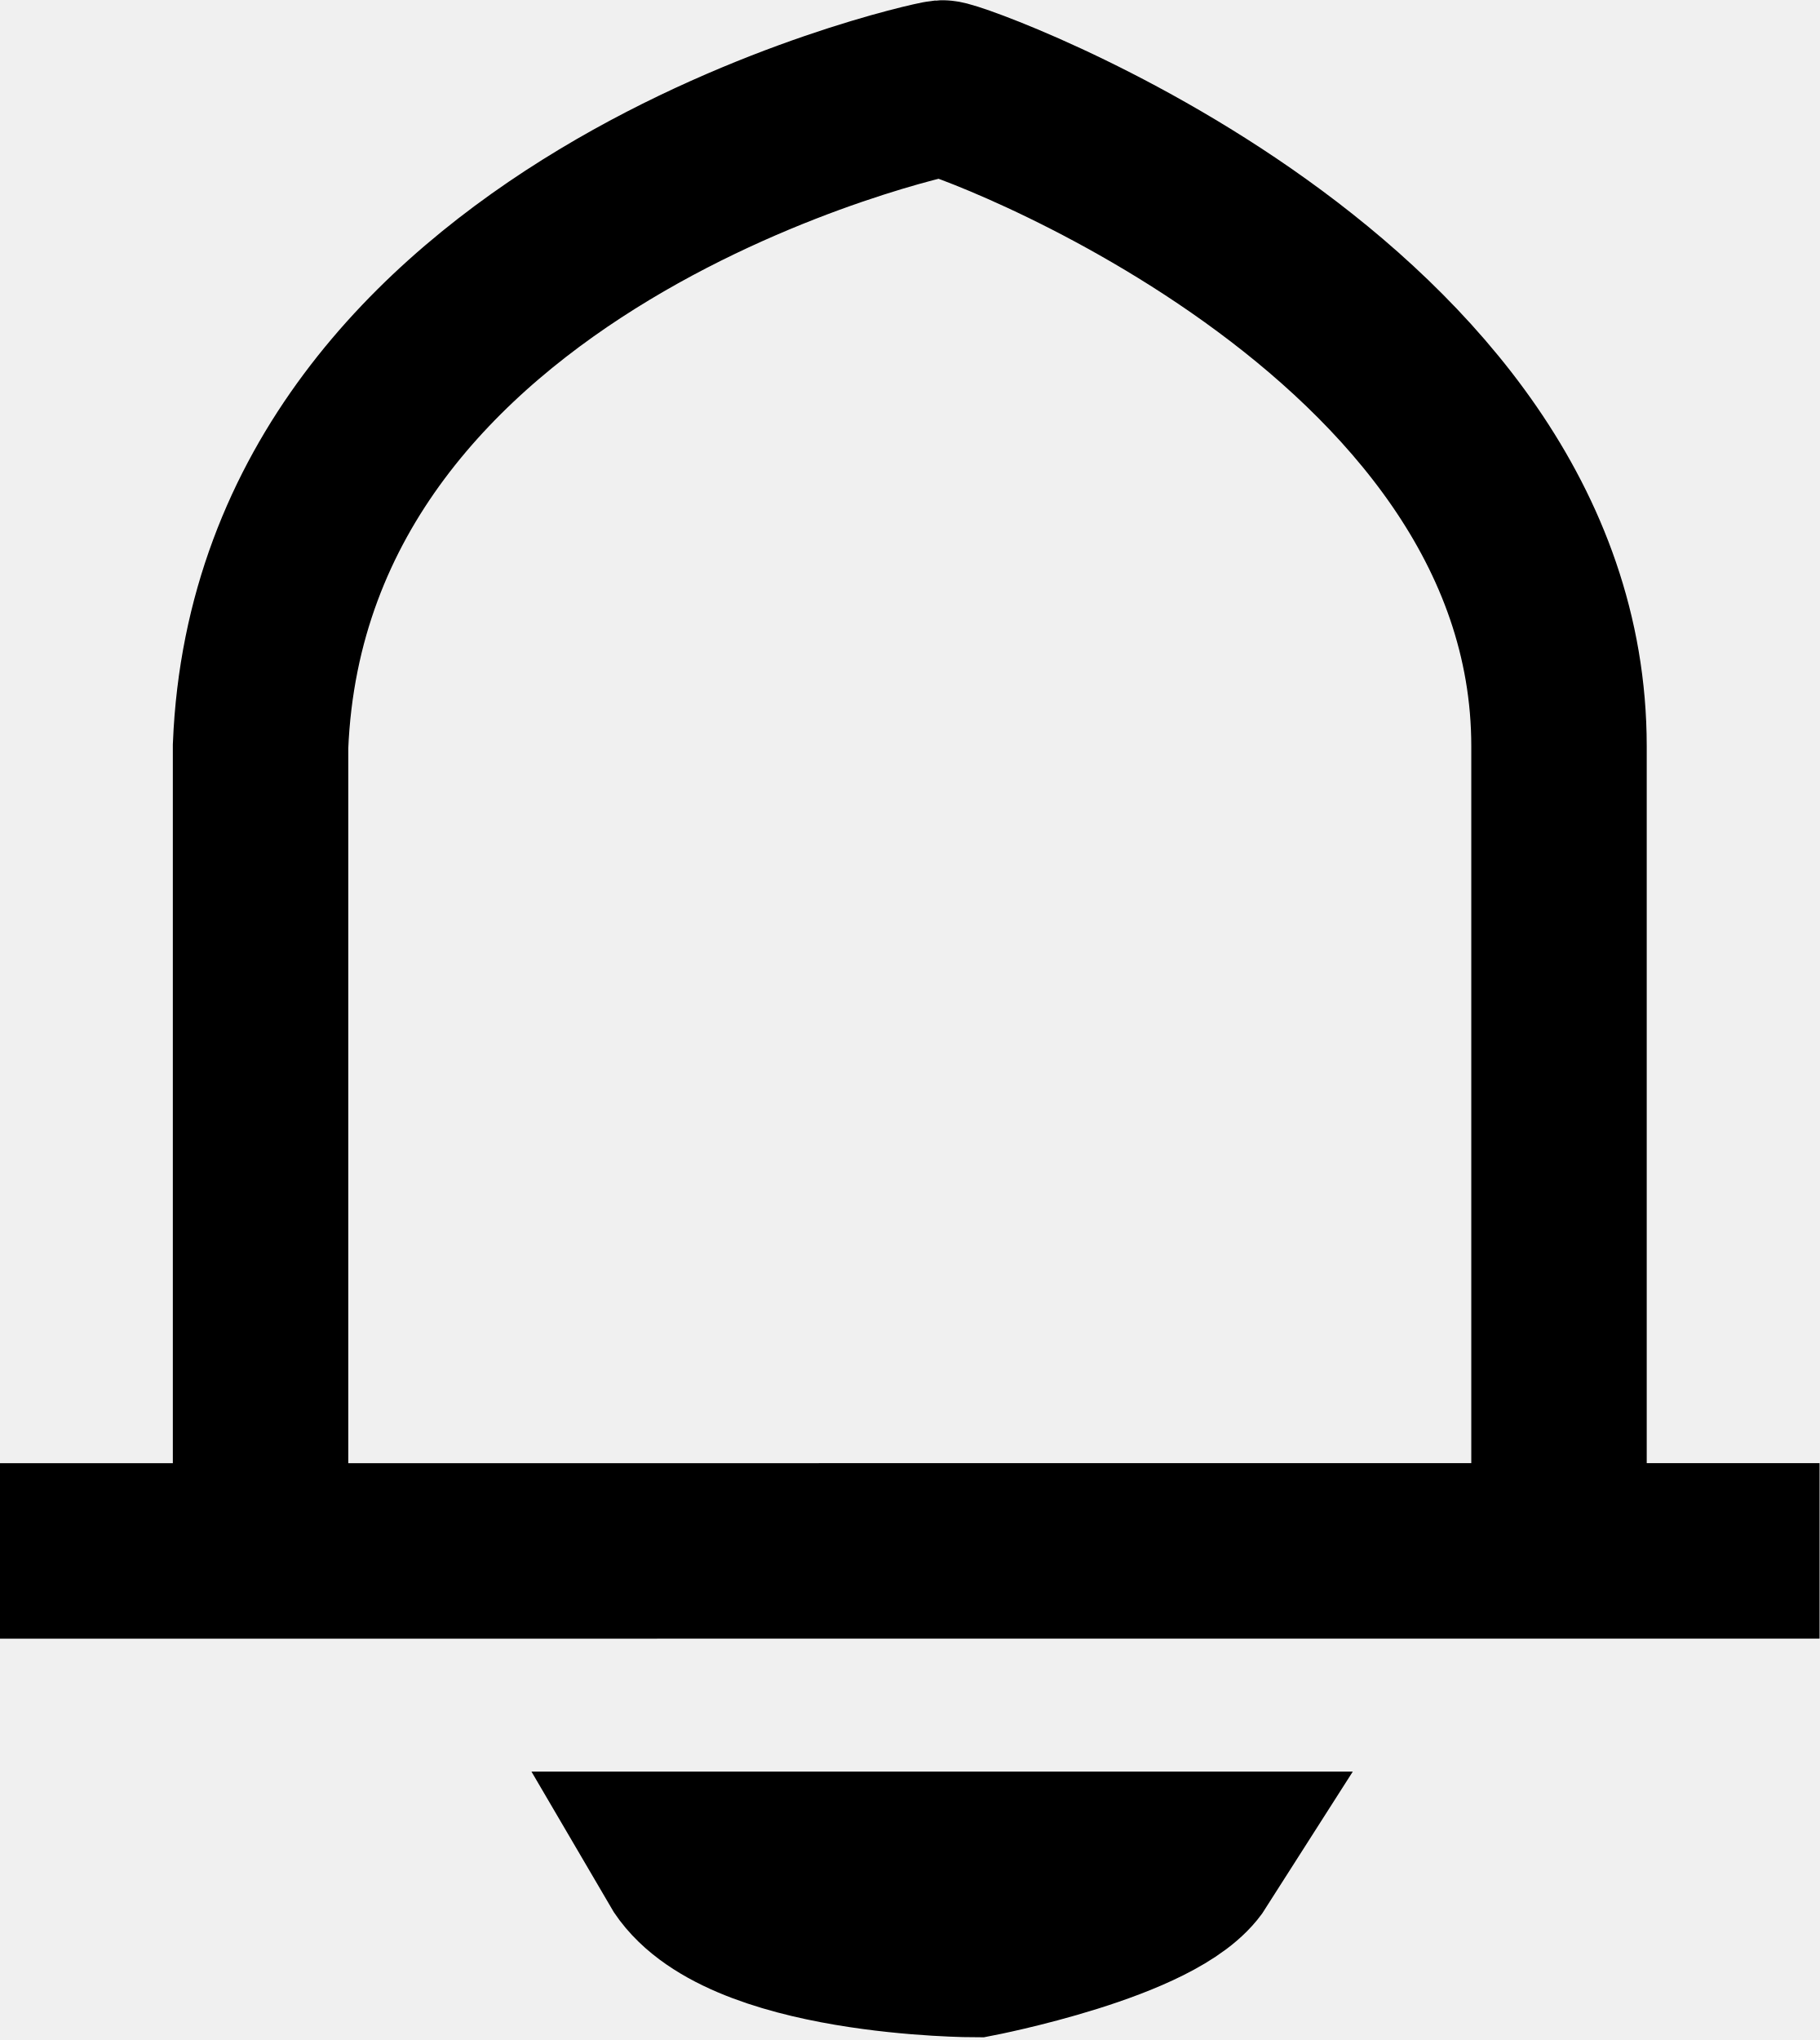
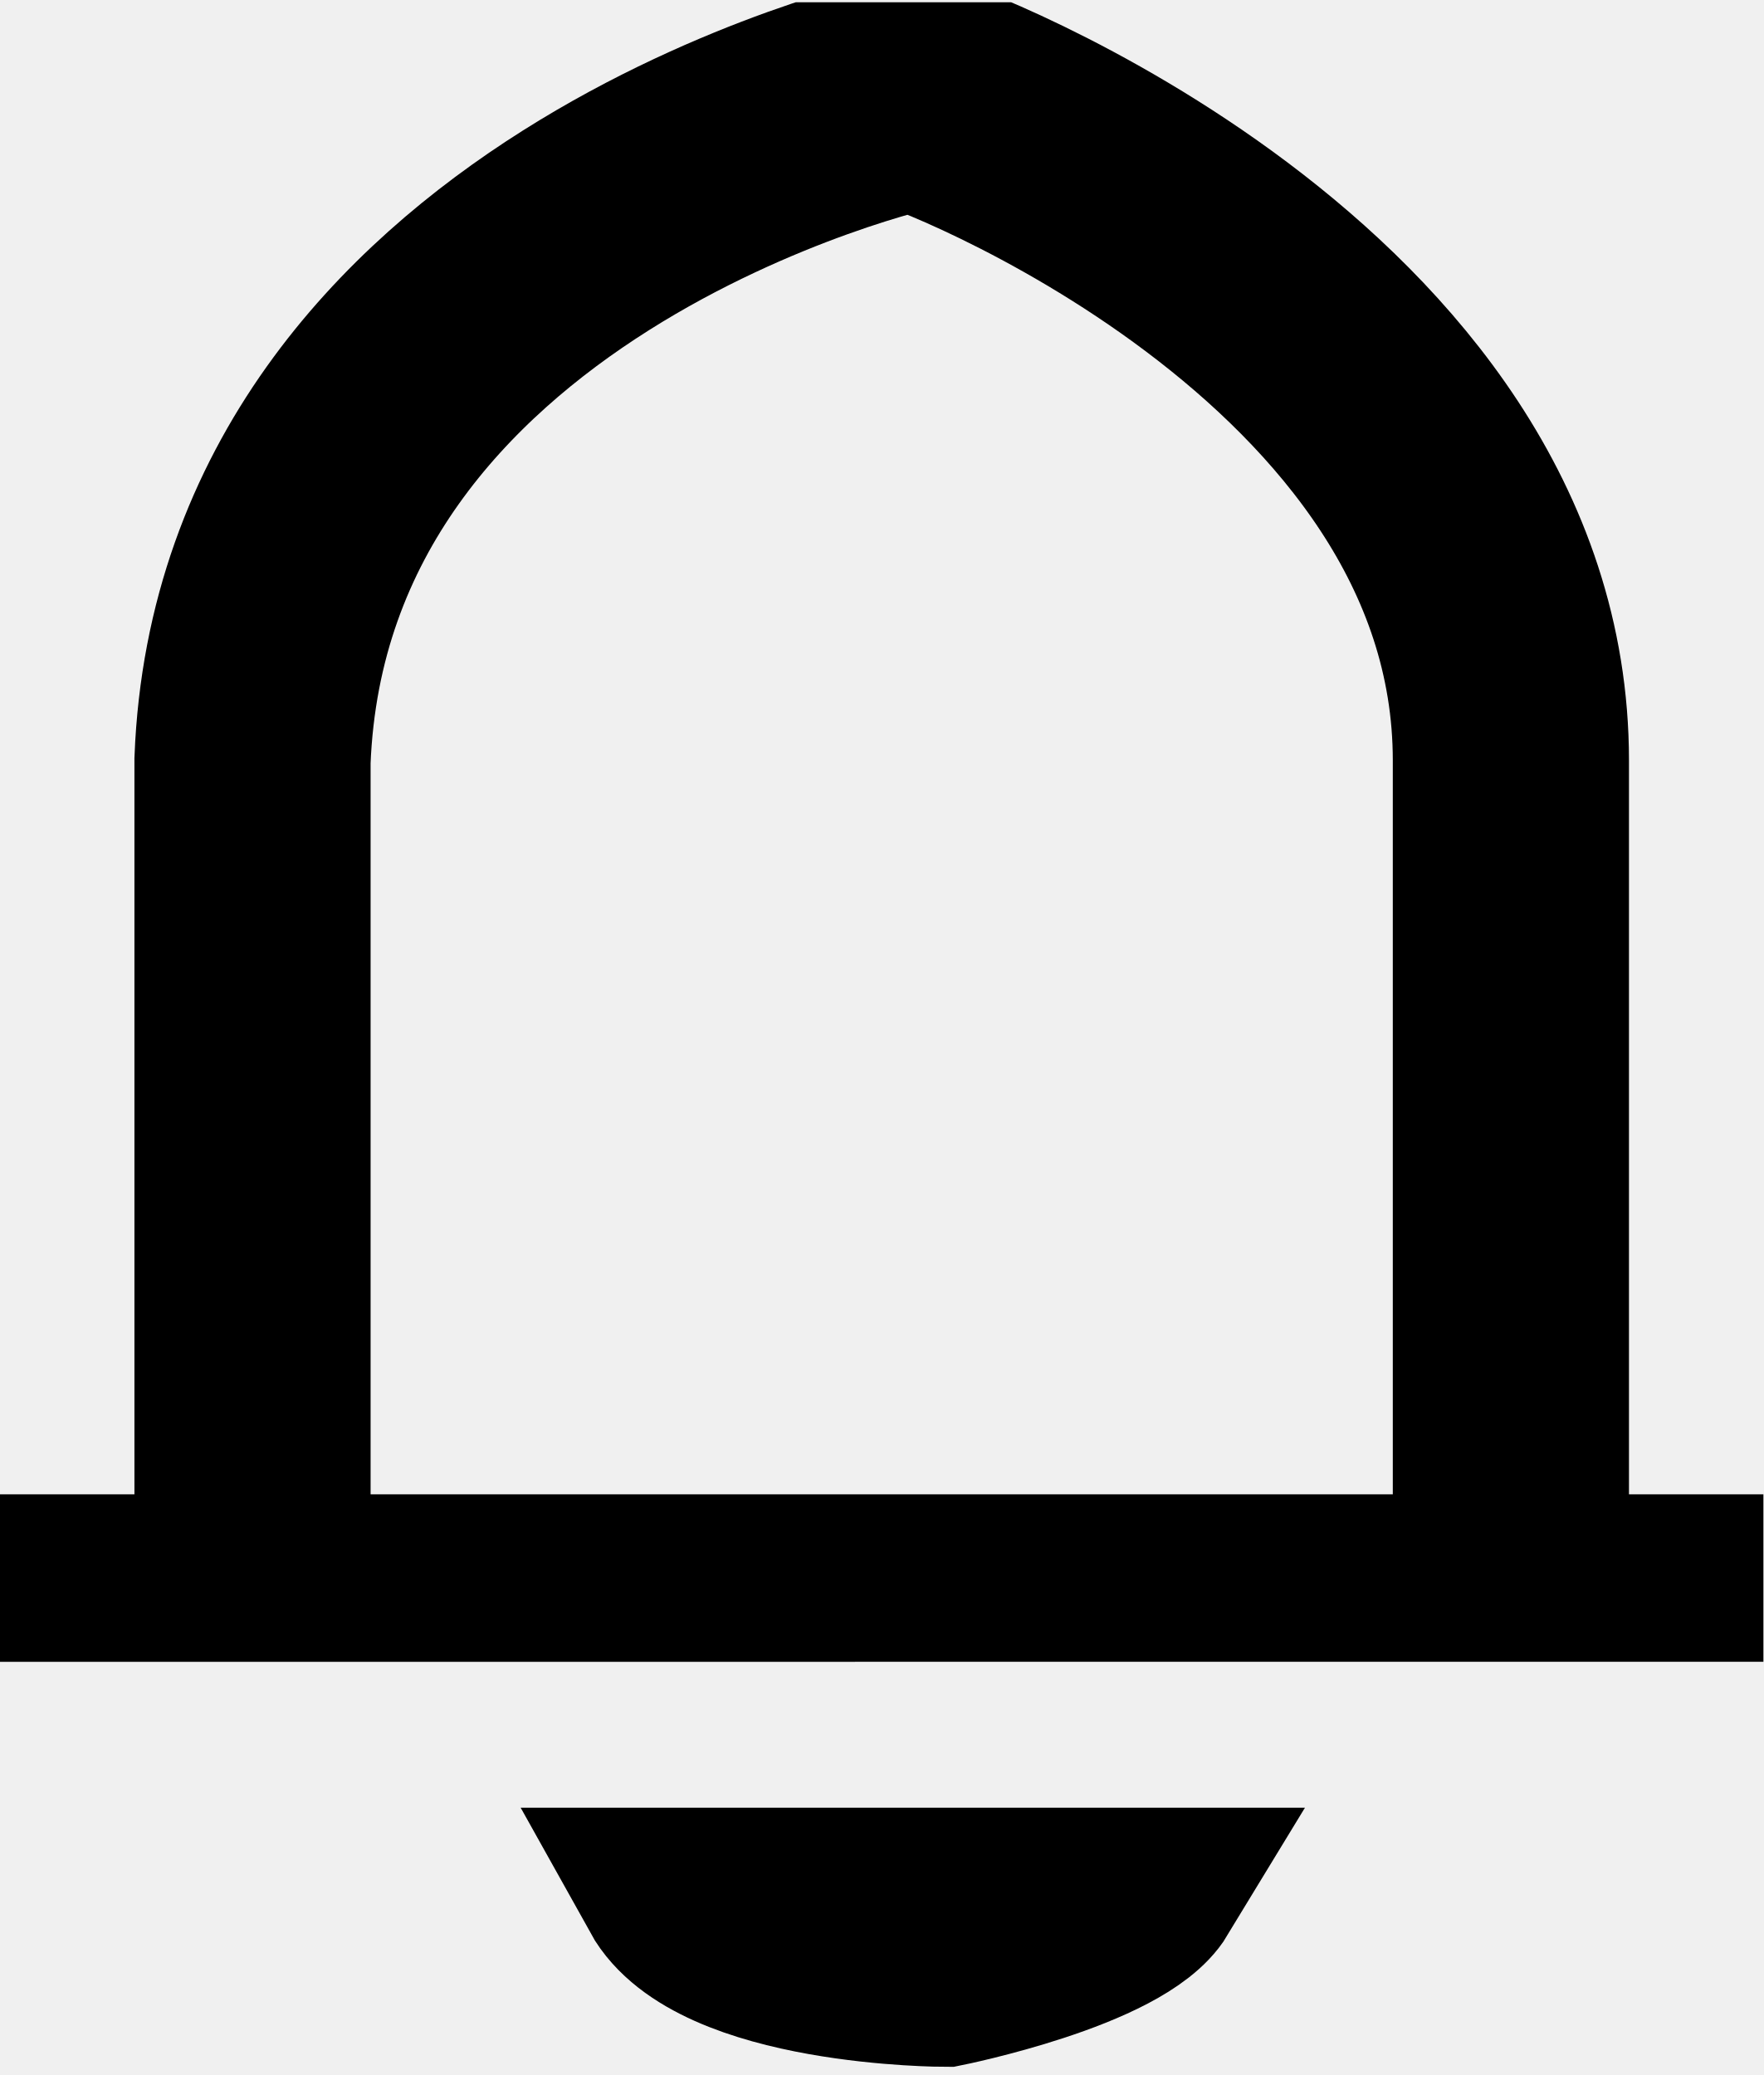
- <svg xmlns="http://www.w3.org/2000/svg" width="331" height="371" viewBox="0 0 331 371" fill="none">
-   <path d="M-7.98299e-07 282.057L331 282.05" stroke="black" stroke-width="31.915" />
-   <path d="M47.399 282.04V135.718C51.206 42.145 169.075 16.196 171.425 16.001C173.775 15.805 283.602 55.206 283.602 135.718C283.602 216.23 283.602 282.04 283.602 282.04" stroke="black" stroke-width="31.915" />
-   <path d="M124.467 338.143L217.02 338.143C210.637 348.173 177.457 354.549 177.457 354.549C177.457 354.549 134.042 354.549 124.467 338.143Z" fill="black" stroke="black" stroke-width="31.915" />
+ <svg xmlns="http://www.w3.org/2000/svg" width="294" height="346" viewBox="0 0 294 346" fill="none">
+   <g clip-path="url(#clip0_99_26)">
+     <path d="M0 263.14L294 263.134" stroke="black" stroke-width="27.925" />
+     <path d="M42.1 263.125V126.811C45.482 39.638 150.175 15.464 152.263 15.281C154.35 15.099 251.9 51.806 251.9 126.811C251.9 201.816 251.9 263.125 251.9 263.125" stroke="black" stroke-width="39.375" />
+     <path d="M110.554 315.391H192.761C187.091 324.735 157.62 330.675 157.62 330.675C157.62 330.675 119.058 330.675 110.554 315.391Z" fill="black" stroke="black" stroke-width="27.925" />
+   </g>
+   <defs>
+     <clipPath id="clip0_99_26">
+       <rect width="294" height="345.625" fill="white" transform="translate(0 0.375)" />
+     </clipPath>
+   </defs>
</svg>
